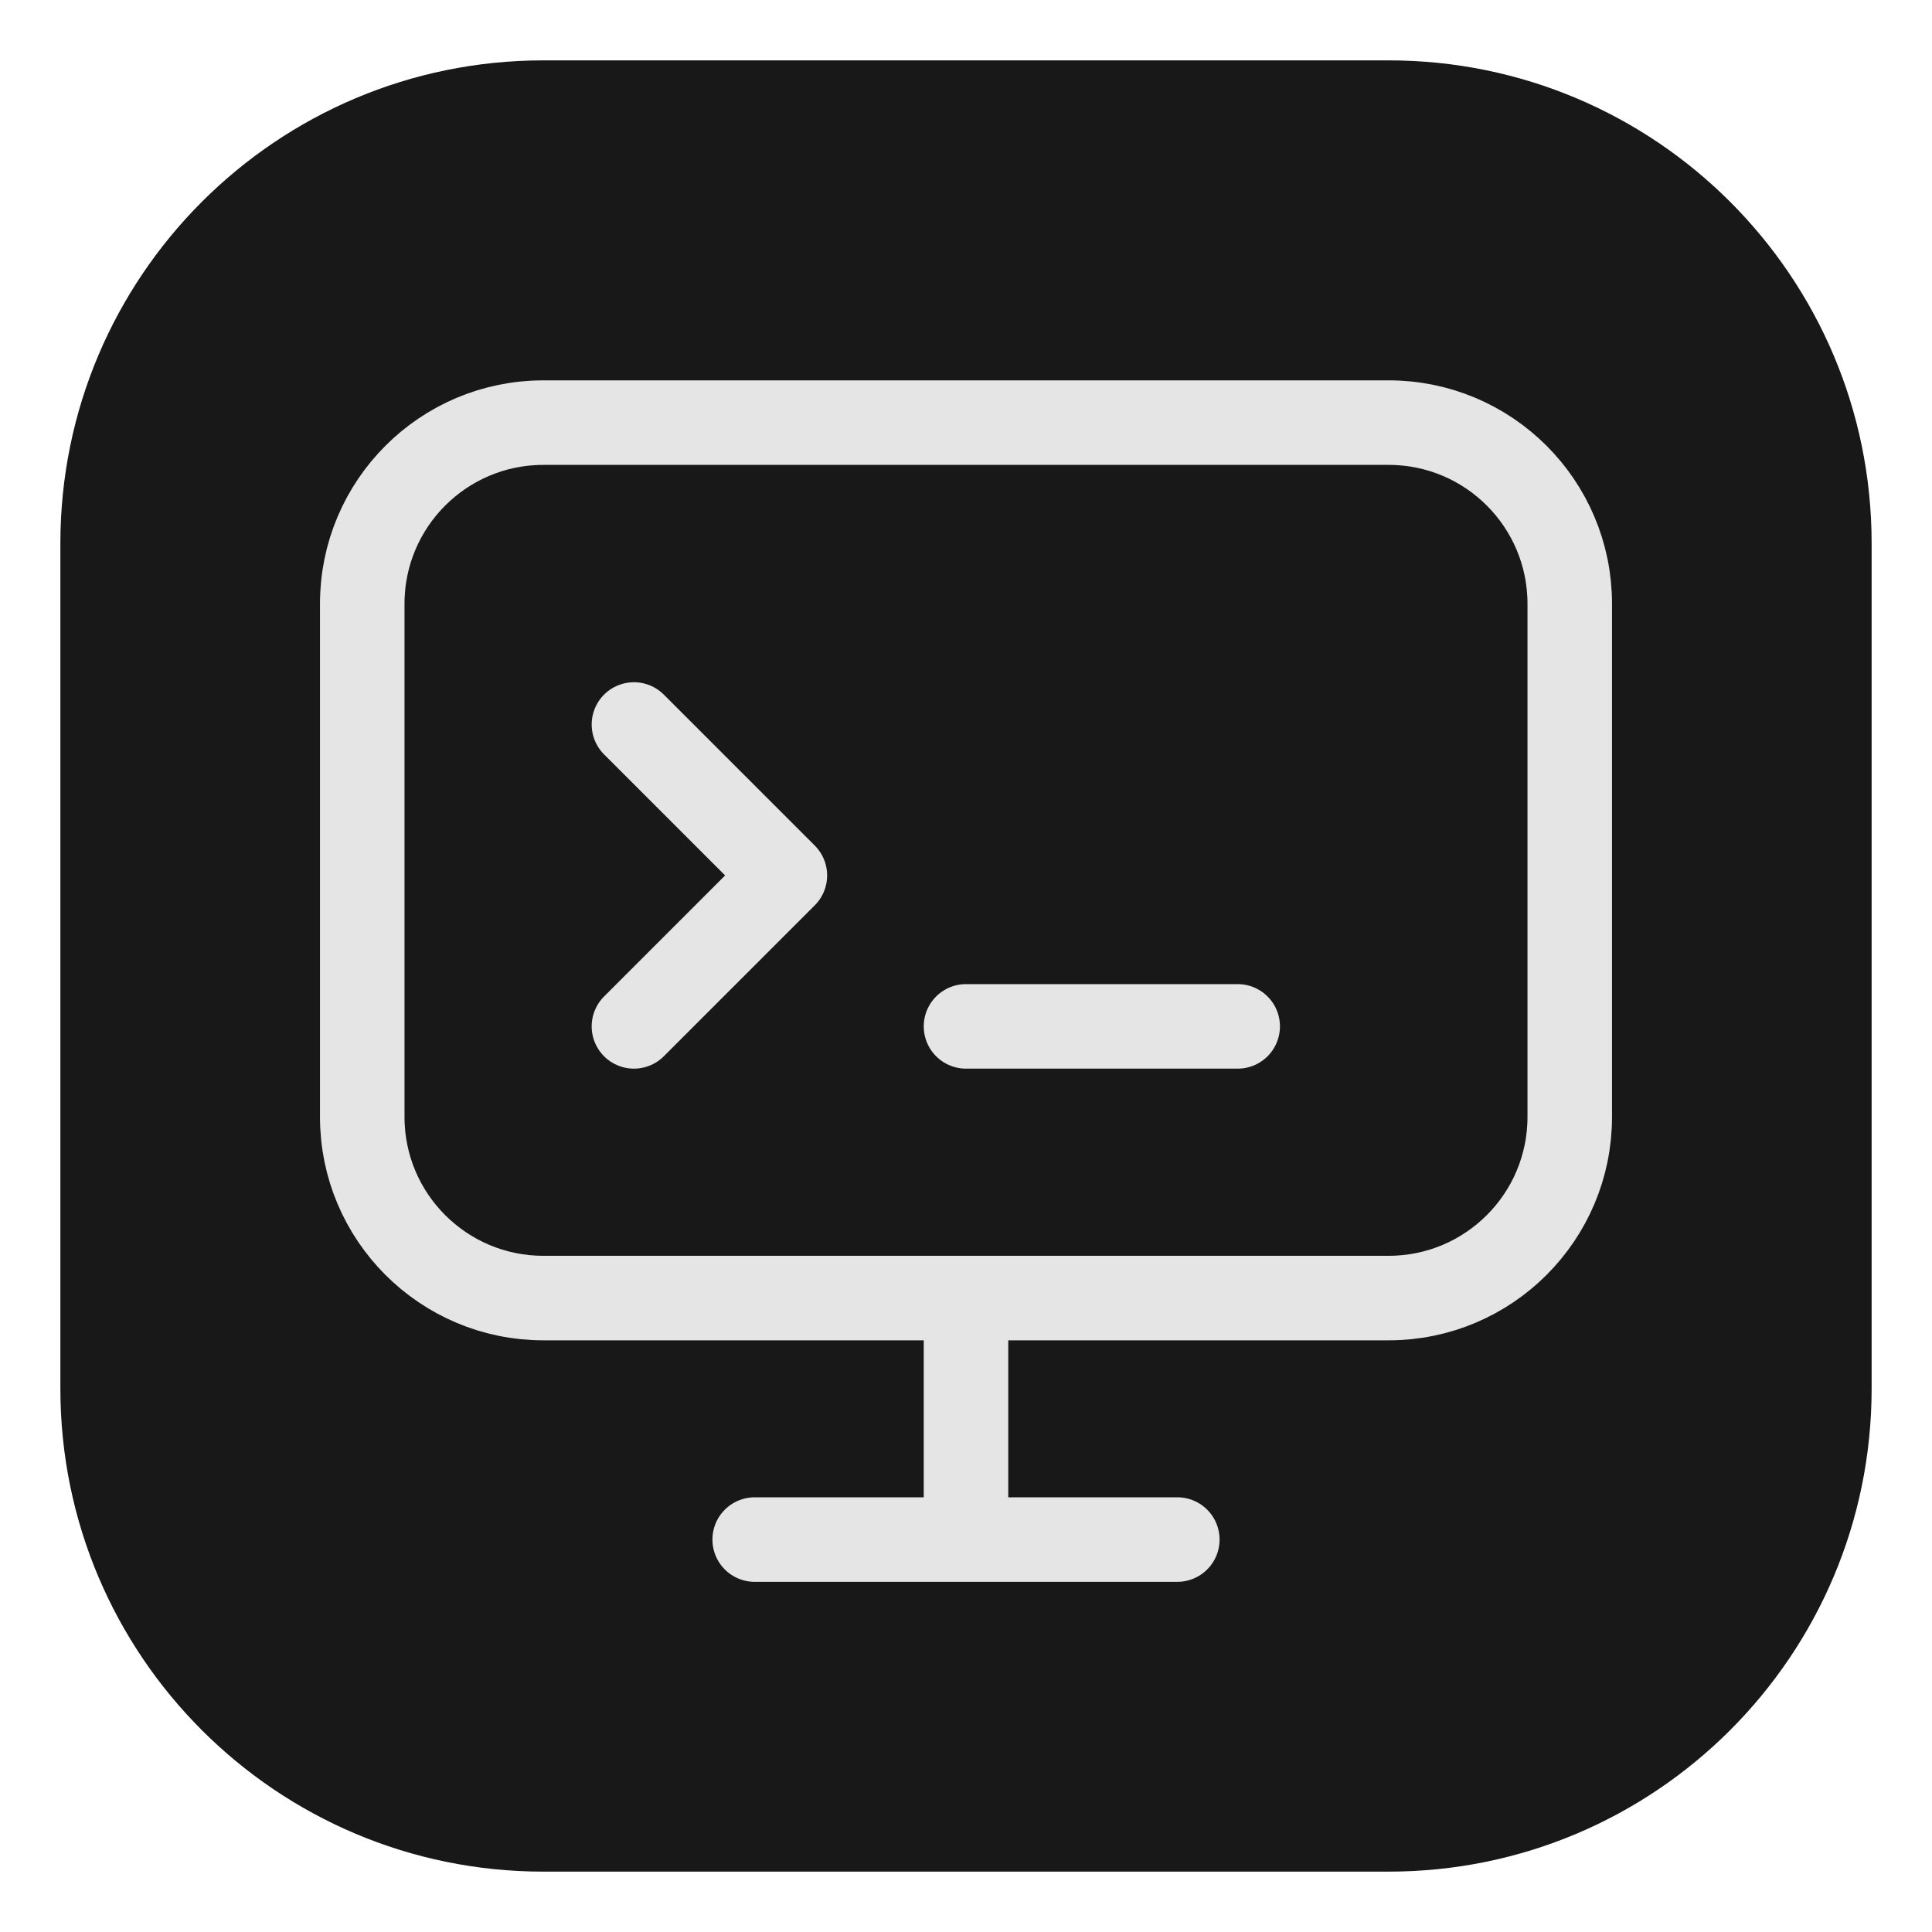
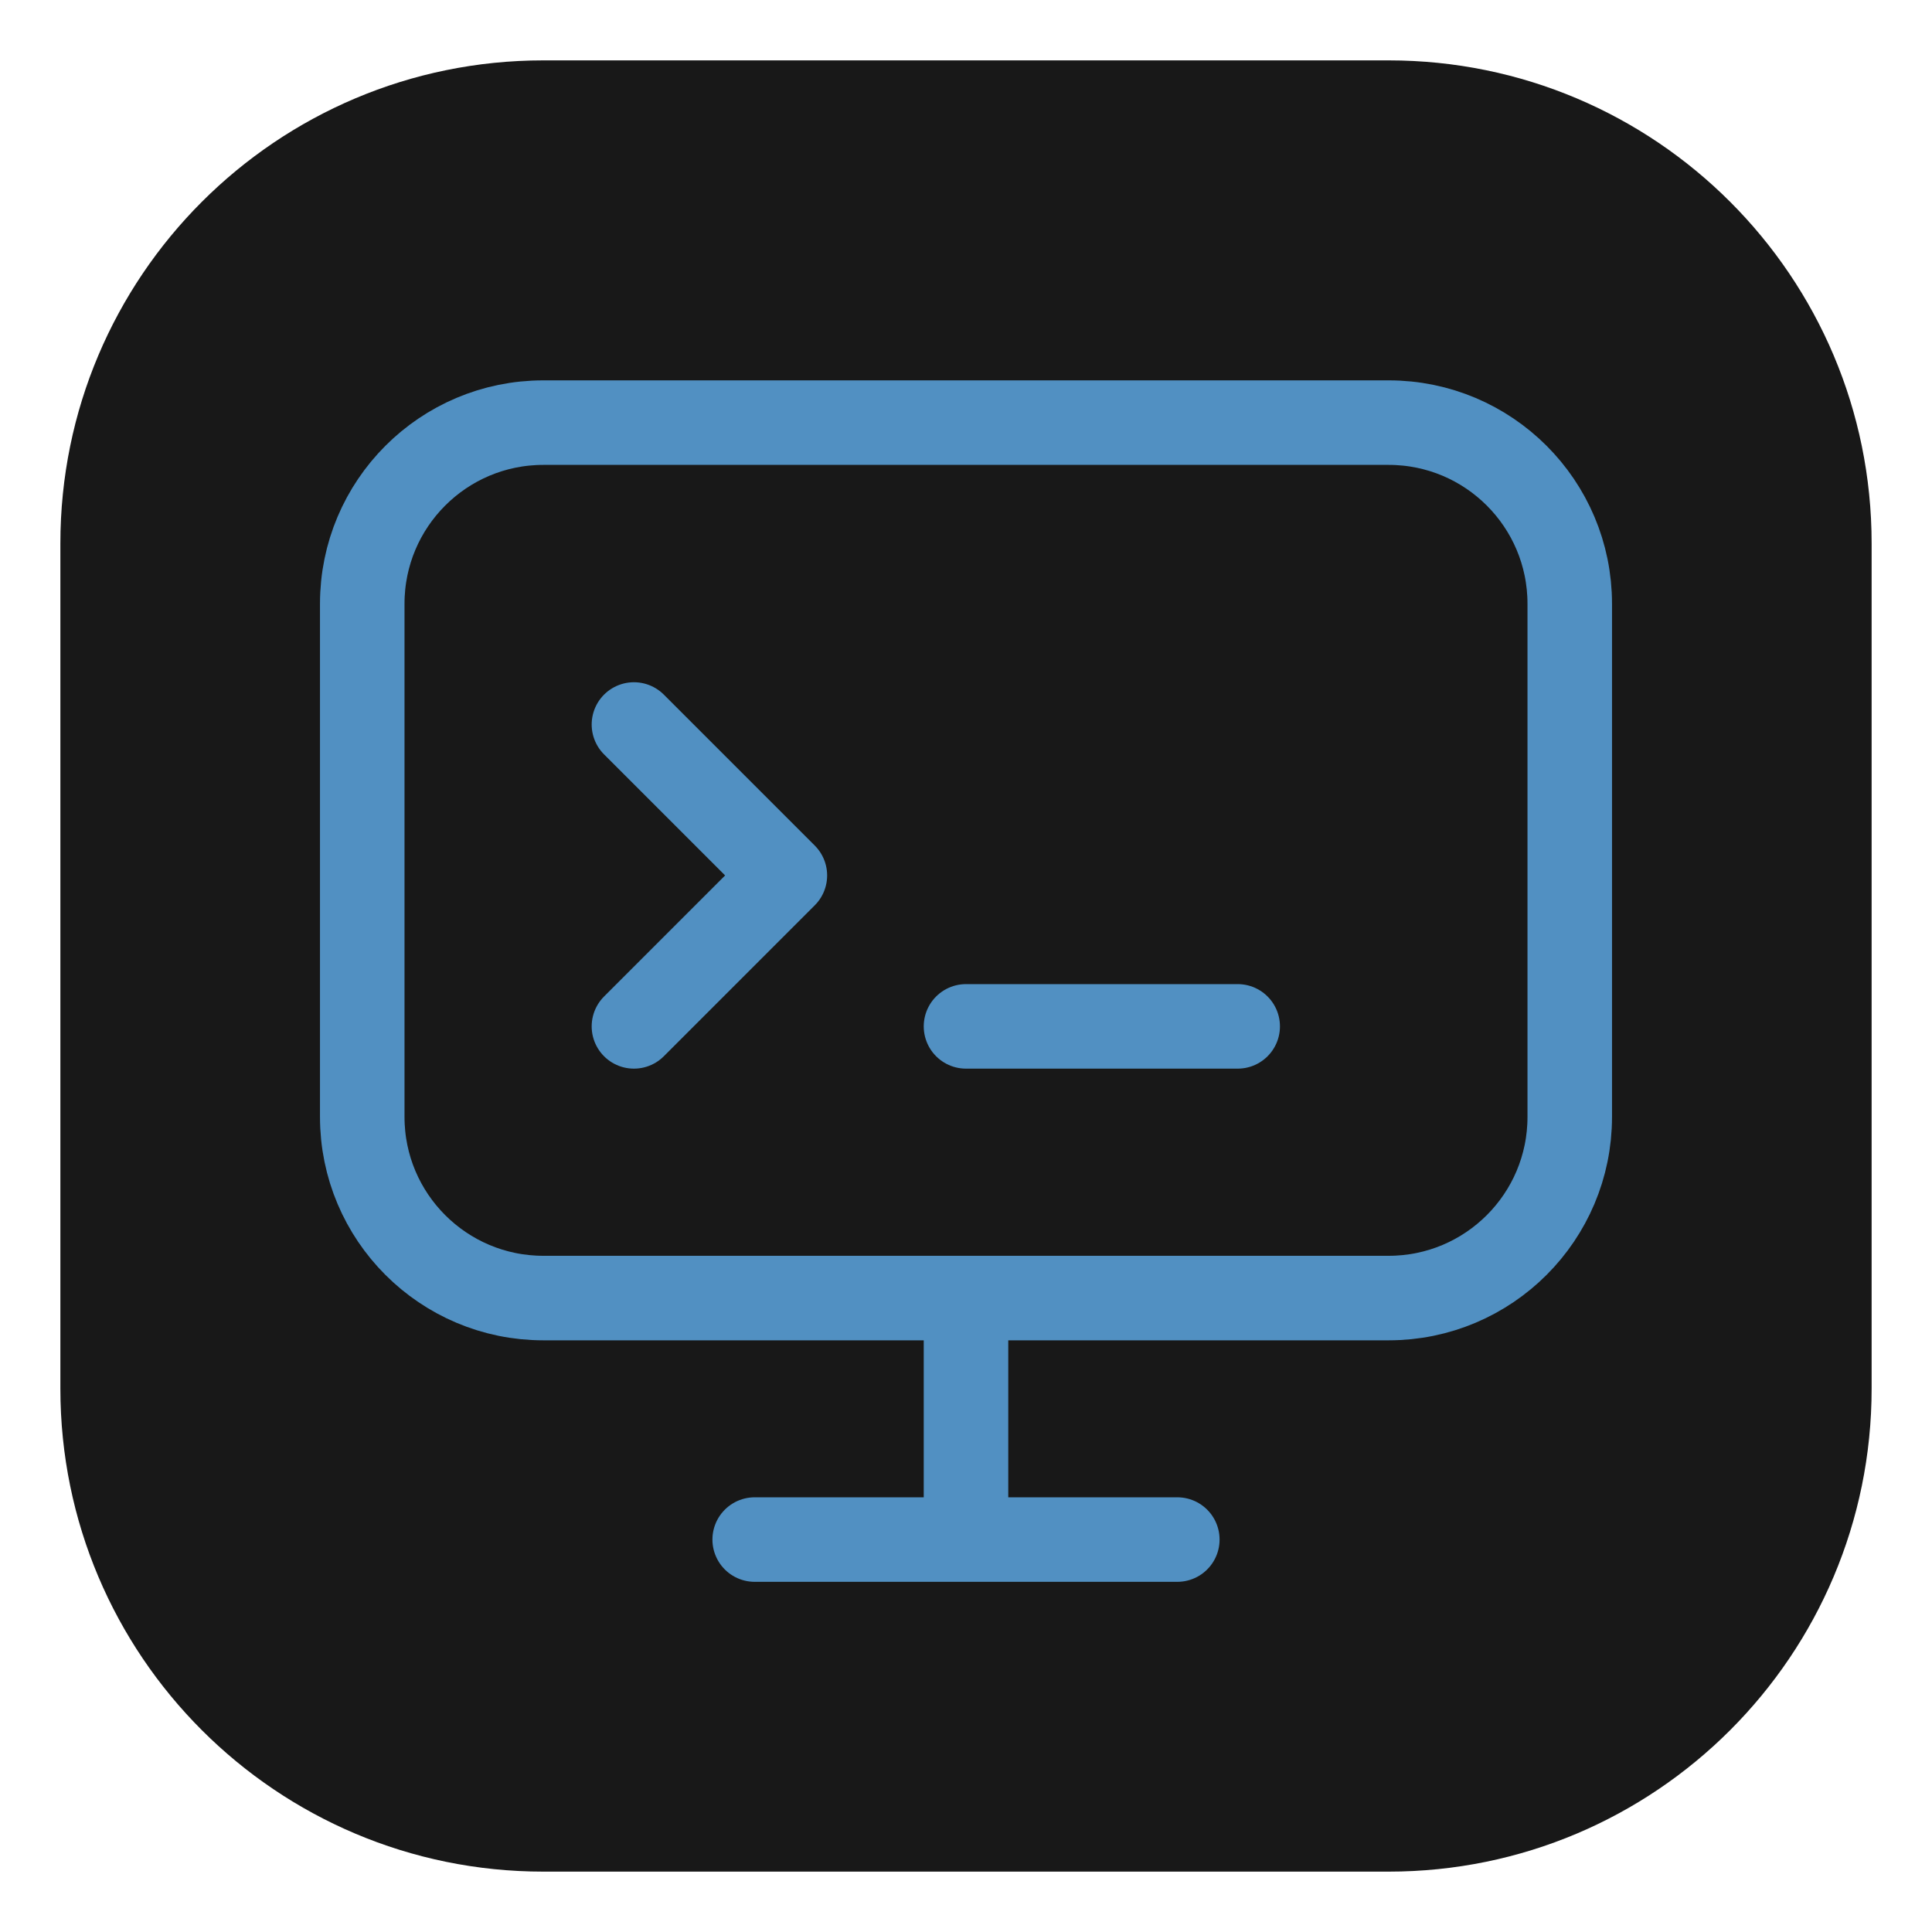
<svg xmlns="http://www.w3.org/2000/svg" viewBox="0 0 64 64">
  <rect x="2" y="2" width="60" height="60" rx="16" fill="#181818" />
-   <g fill="none" stroke="#e5e5e5" stroke-width="2.8" stroke-linecap="round" stroke-linejoin="round">
+   <g fill="none" stroke="#5190c2" stroke-width="2.8" stroke-linecap="round" stroke-linejoin="round">
    <rect x="12" y="14" width="40" height="29" rx="6" />
    <path d="M25 51h14M32 43v8M21 24l5 5-5 5M32 34h9" />
  </g>
</svg>
